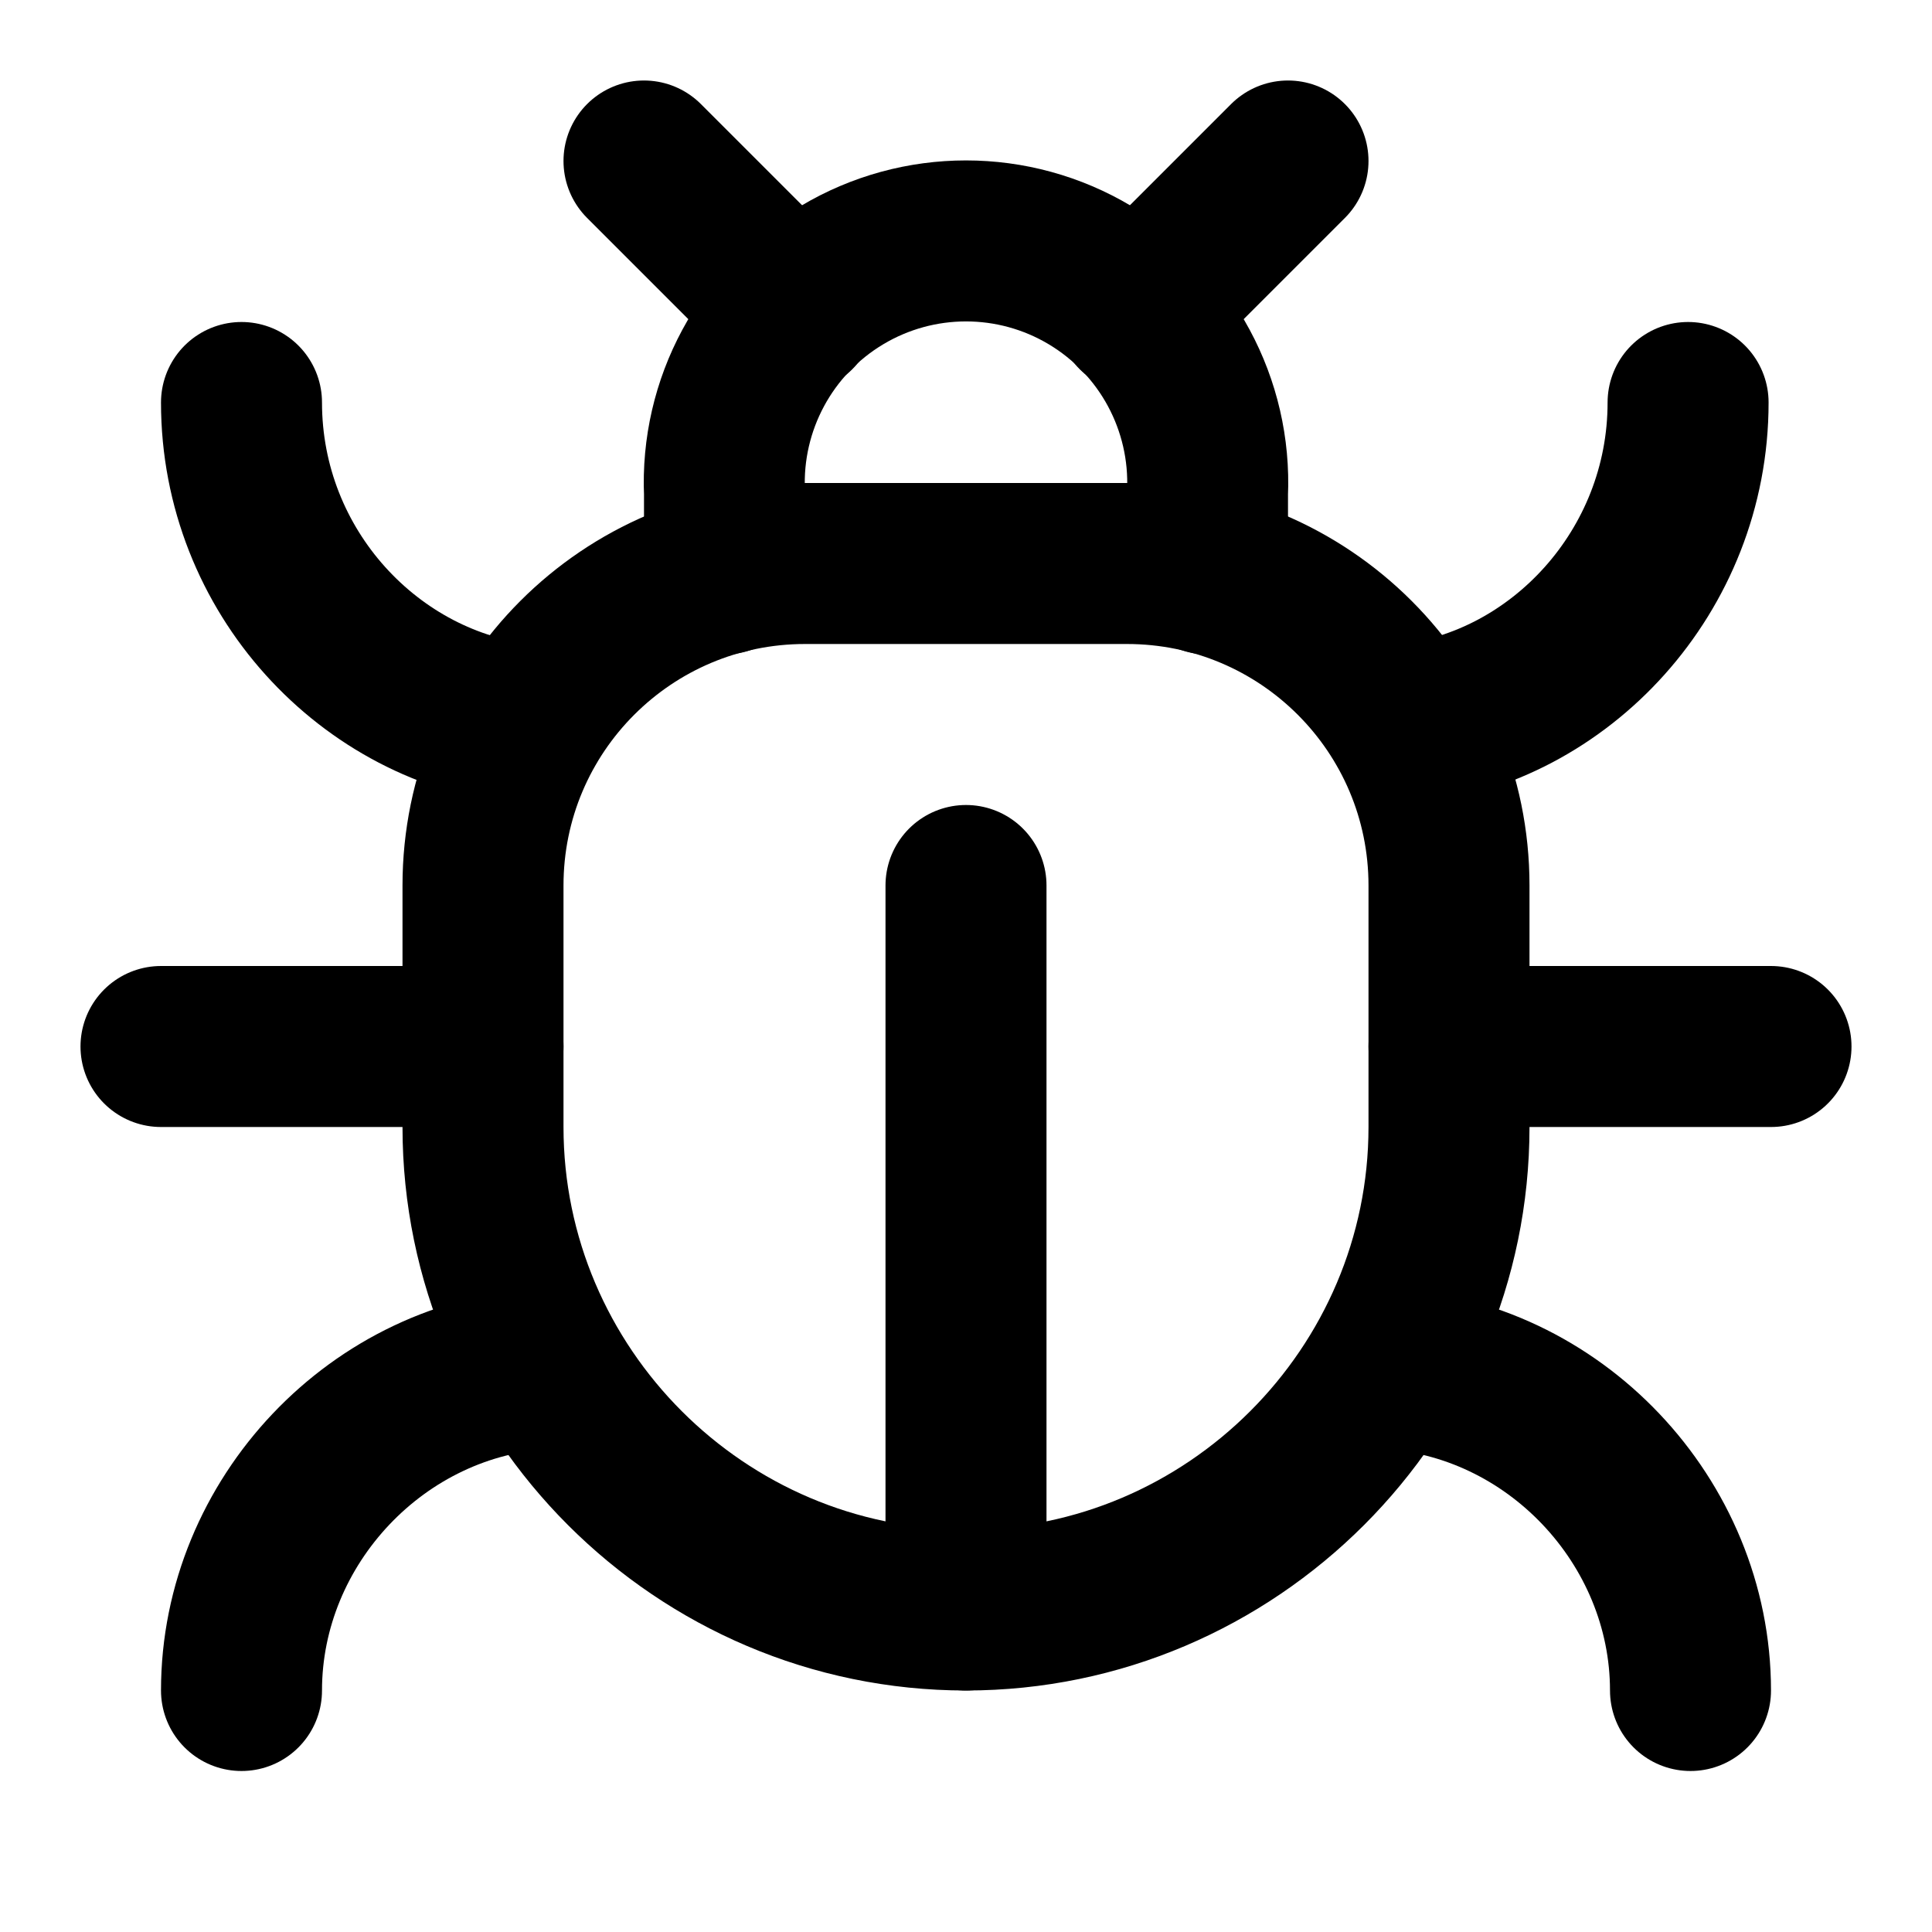
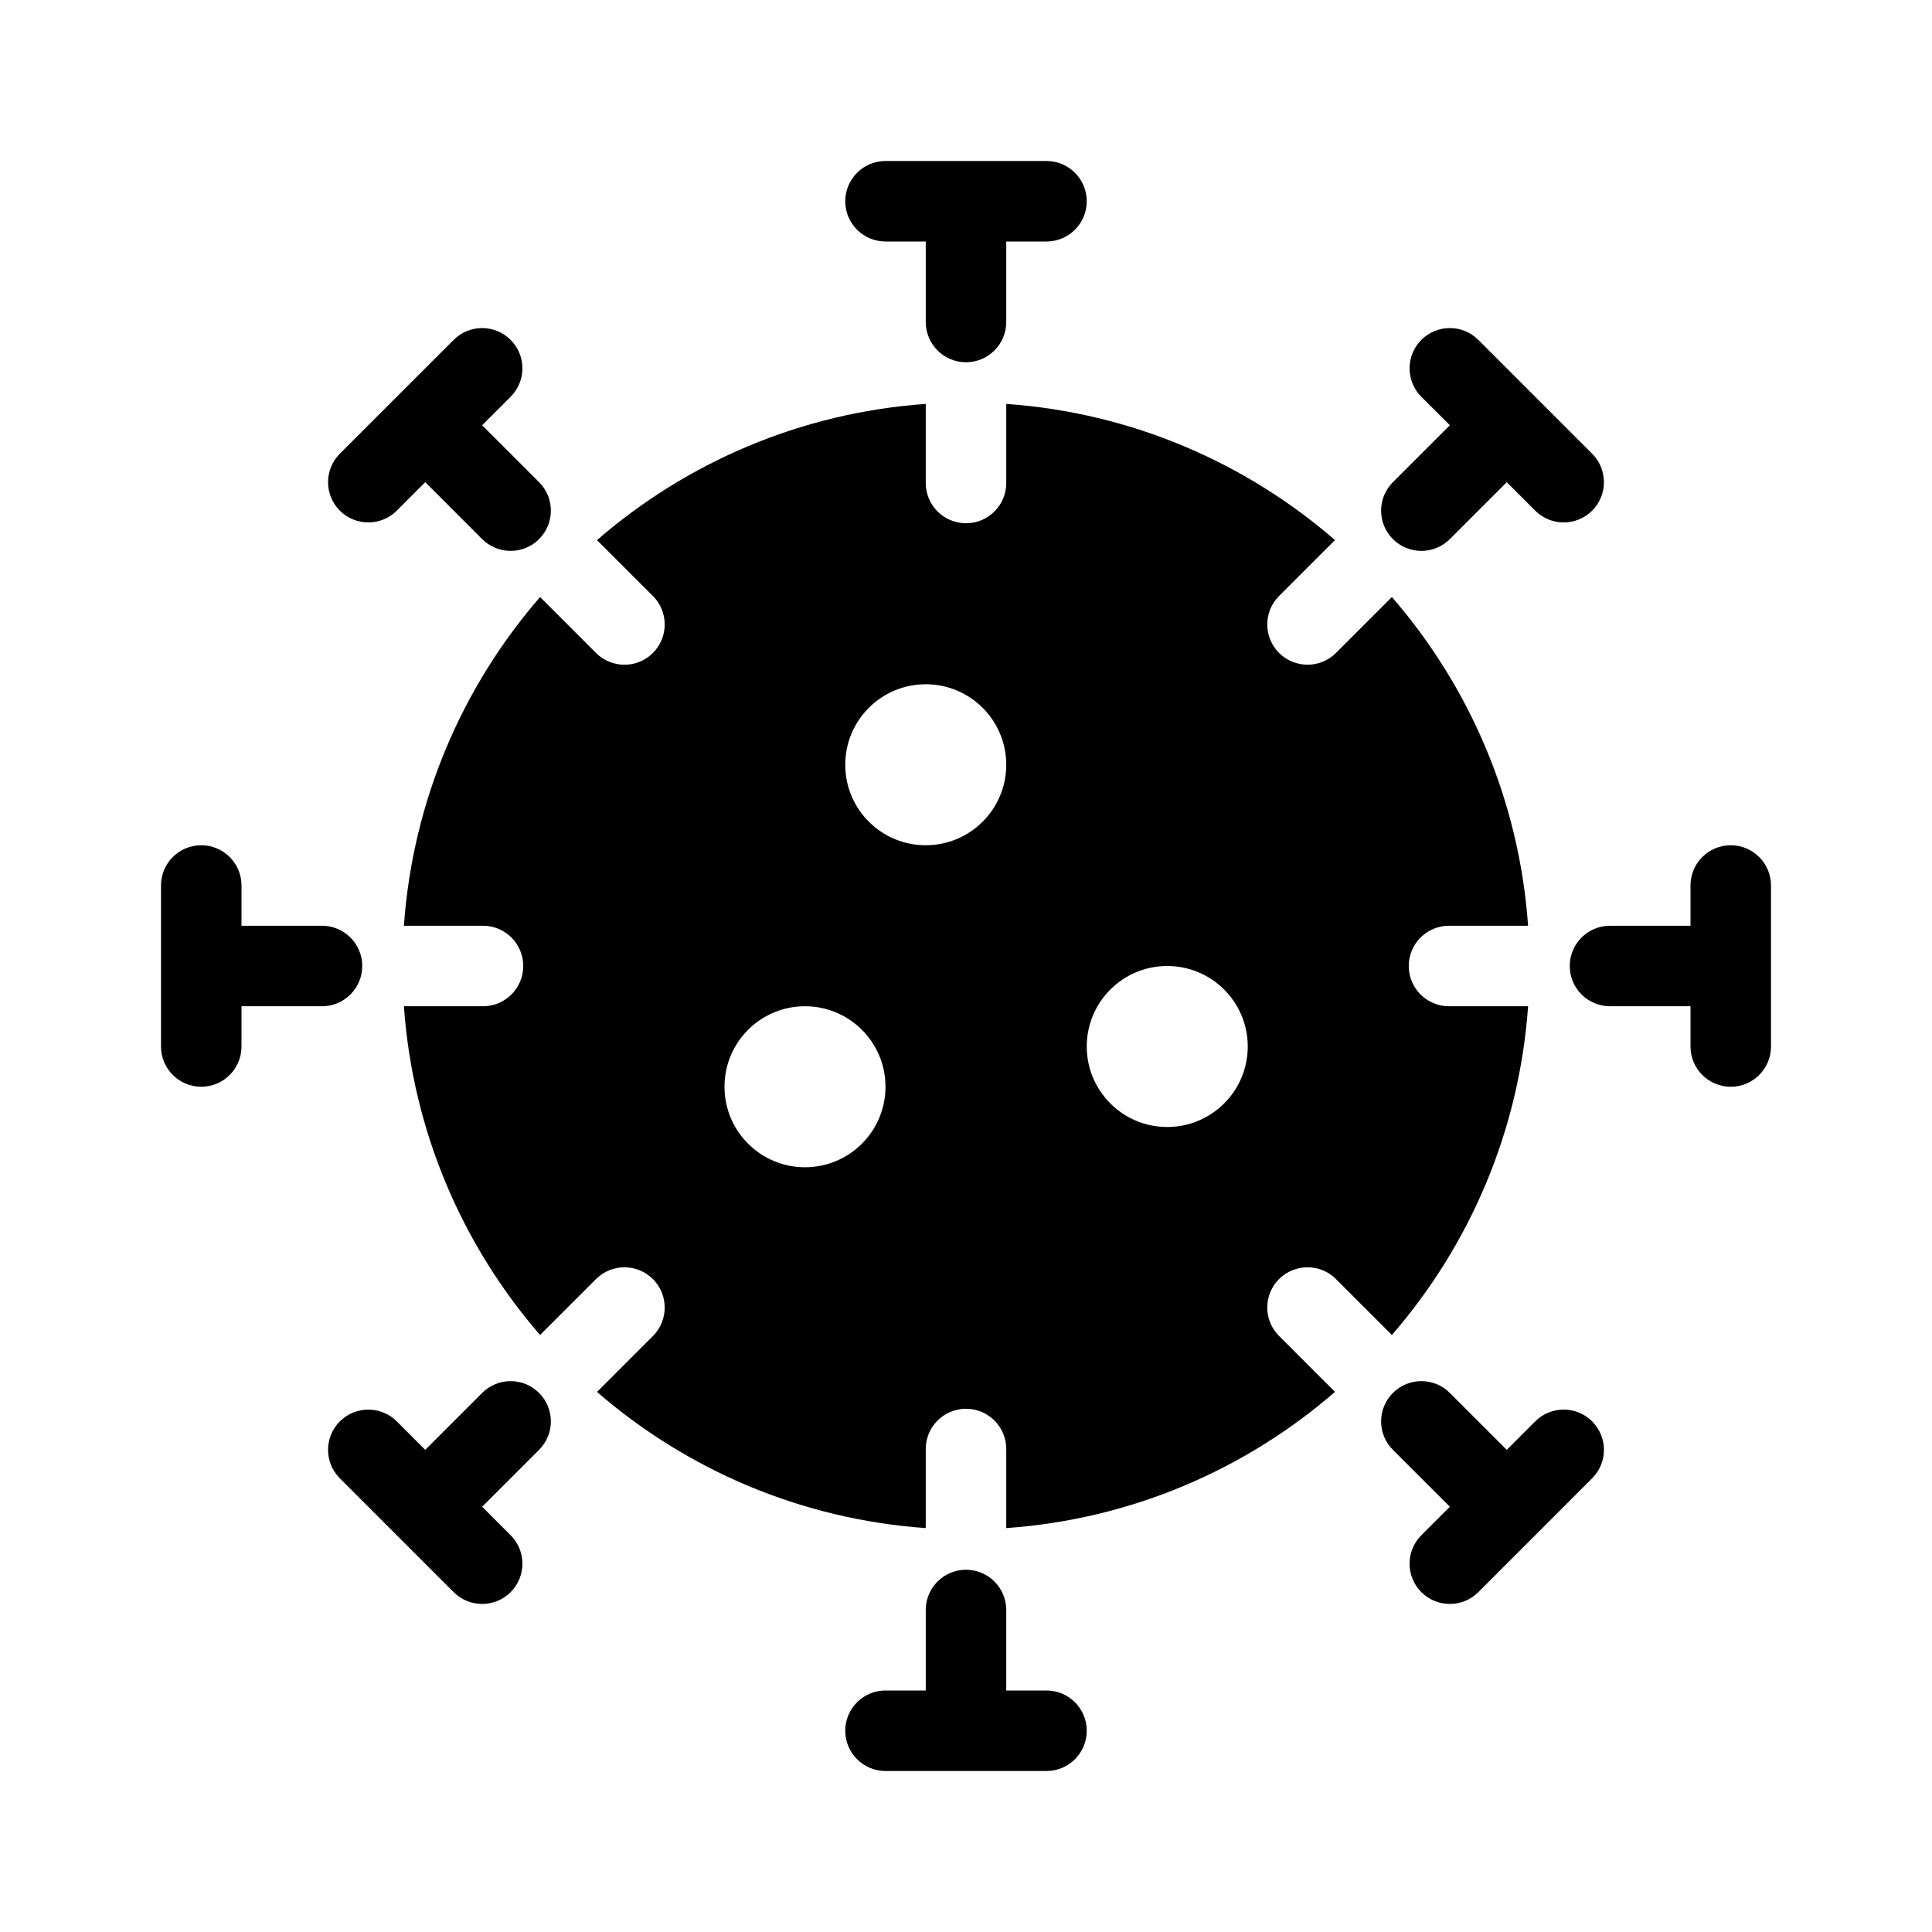
- <svg xmlns="http://www.w3.org/2000/svg" class="lucide lucide-bug" width="24" height="24" viewBox="0 0 24 24" fill="none" stroke="currentColor" stroke-width="2" stroke-linecap="round" stroke-linejoin="round">
-   <path d="m8 2 1.88 1.88" />
-   <path d="M14.12 3.88 16 2" />
-   <path d="M9 7.13v-1a3.003 3.003 0 1 1 6 0v1" />
-   <path d="M12 20c-3.3 0-6-2.7-6-6v-3a4 4 0 0 1 4-4h4a4 4 0 0 1 4 4v3c0 3.3-2.7 6-6 6" />
-   <path d="M12 20v-9" />
-   <path d="M6.53 9C4.6 8.8 3 7.1 3 5" />
-   <path d="M6 13H2" />
-   <path d="M3 21c0-2.1 1.7-3.9 3.8-4" />
-   <path d="M20.97 5c0 2.1-1.6 3.8-3.5 4" />
-   <path d="M22 13h-4" />
-   <path d="M17.2 17c2.1.1 3.8 1.9 3.8 4" />
+ <svg xmlns="http://www.w3.org/2000/svg" width="48" height="48" viewBox="0 0 48 48" fill="none">
+   <path fill-rule="evenodd" clip-rule="evenodd" d="M14.832 13.419C17.053 11.493 19.886 10.255 23 10.035V12C23 12.552 23.448 13 24 13C24.552 13 25 12.552 25 12V10.035C28.114 10.255 30.946 11.493 33.167 13.418L31.778 14.807C31.387 15.198 31.387 15.831 31.778 16.222C32.169 16.612 32.802 16.612 33.192 16.222L34.581 14.833C36.507 17.053 37.745 19.886 37.965 23H36C35.447 23 35 23.448 35 24C35 24.552 35.447 25 36 25H37.965C37.745 28.114 36.507 30.947 34.581 33.167L33.192 31.778C32.802 31.388 32.169 31.388 31.778 31.778C31.387 32.169 31.387 32.802 31.778 33.192L33.167 34.581C30.947 36.507 28.114 37.745 25 37.965V36C25 35.448 24.552 35 24 35C23.448 35 23 35.448 23 36V37.965C19.886 37.745 17.053 36.507 14.833 34.582L16.222 33.193C16.612 32.802 16.612 32.169 16.222 31.779C15.831 31.388 15.198 31.388 14.807 31.779L13.418 33.167C11.493 30.947 10.255 28.114 10.035 25H12C12.552 25 13 24.552 13 24C13 23.448 12.552 23 12 23H10.035C10.255 19.886 11.493 17.053 13.418 14.833L14.807 16.222C15.198 16.613 15.831 16.613 16.222 16.222C16.612 15.832 16.612 15.198 16.222 14.808L14.832 13.419ZM20 25C21.104 25 22 25.895 22 27C22 28.105 21.104 29 20 29C18.895 29 18 28.105 18 27C18 25.895 18.895 25 20 25ZM25 19C25 17.895 24.104 17 23 17C21.895 17 21 17.895 21 19C21 20.105 21.895 21 23 21C24.104 21 25 20.105 25 19ZM29 24C30.104 24 31 24.895 31 26C31 27.105 30.104 28 29 28C27.895 28 27 27.105 27 26C27 24.895 27.895 24 29 24Z" fill="currentColor" />
+   <path fill-rule="evenodd" clip-rule="evenodd" d="M21 5C21 4.448 21.448 4 22 4H26C26.552 4 27 4.448 27 5C27 5.552 26.552 6 26 6H25V8C25 8.552 24.552 9 24 9C23.448 9 23 8.552 23 8V6H22C21.448 6 21 5.552 21 5Z" fill="currentColor" />
+   <path fill-rule="evenodd" clip-rule="evenodd" d="M24 39C24.552 39 25 39.448 25 40V42H26C26.552 42 27 42.448 27 43C27 43.552 26.552 44 26 44H22C21.448 44 21 43.552 21 43C21 42.448 21.448 42 22 42H23V40C23 39.448 23.448 39 24 39Z" fill="currentColor" />
+   <path fill-rule="evenodd" clip-rule="evenodd" d="M12.686 39.557C12.296 39.947 11.662 39.947 11.272 39.557L8.443 36.728C8.053 36.338 8.053 35.705 8.443 35.314C8.834 34.924 9.467 34.924 9.858 35.314L10.565 36.021L11.979 34.607C12.37 34.216 13.003 34.216 13.393 34.607C13.784 34.998 13.784 35.631 13.393 36.021L11.979 37.435L12.686 38.142C13.077 38.533 13.077 39.166 12.686 39.557Z" fill="currentColor" />
+   <path fill-rule="evenodd" clip-rule="evenodd" d="M34.606 13.394C34.216 13.003 34.216 12.37 34.606 11.98L36.021 10.565L35.313 9.858C34.923 9.468 34.923 8.835 35.313 8.444C35.704 8.053 36.337 8.053 36.728 8.444L39.556 11.272C39.947 11.663 39.947 12.296 39.556 12.687C39.166 13.077 38.532 13.077 38.142 12.687L37.435 11.98L36.021 13.394C35.63 13.784 34.997 13.784 34.606 13.394Z" fill="currentColor" />
+   <path fill-rule="evenodd" clip-rule="evenodd" d="M5 27C4.447 27 4 26.552 4 26V22C4 21.448 4.447 21 5 21C5.552 21 6 21.448 6 22V23H8C8.552 23 9 23.448 9 24C9 24.552 8.552 25 8 25H6V26C6 26.552 5.552 27 5 27Z" fill="currentColor" />
+   <path fill-rule="evenodd" clip-rule="evenodd" d="M39 24C39 23.448 39.447 23 40 23H42V22C42 21.448 42.447 21 43 21C43.552 21 44 21.448 44 22V26C44 26.552 43.552 27 43 27C42.447 27 42 26.552 42 26V25H40C39.447 25 39 24.552 39 24Z" fill="currentColor" />
+   <path fill-rule="evenodd" clip-rule="evenodd" d="M8.443 12.687C8.053 12.296 8.053 11.663 8.443 11.272L11.272 8.444C11.662 8.053 12.296 8.053 12.686 8.444C13.077 8.834 13.077 9.468 12.686 9.858L11.979 10.565L13.393 11.979C13.784 12.37 13.784 13.003 13.393 13.394C13.003 13.784 12.37 13.784 11.979 13.394L10.565 11.979L9.858 12.687C9.467 13.077 8.834 13.077 8.443 12.687Z" fill="currentColor" />
+   <path fill-rule="evenodd" clip-rule="evenodd" d="M34.606 34.607C34.997 34.216 35.63 34.216 36.021 34.607L37.435 36.021L38.142 35.314C38.532 34.923 39.166 34.923 39.556 35.314C39.947 35.705 39.947 36.338 39.556 36.728L36.728 39.557C36.337 39.947 35.704 39.947 35.313 39.557C34.923 39.166 34.923 38.533 35.313 38.142L36.021 37.435L34.606 36.021C34.216 35.631 34.216 34.997 34.606 34.607Z" fill="currentColor" />
</svg>
